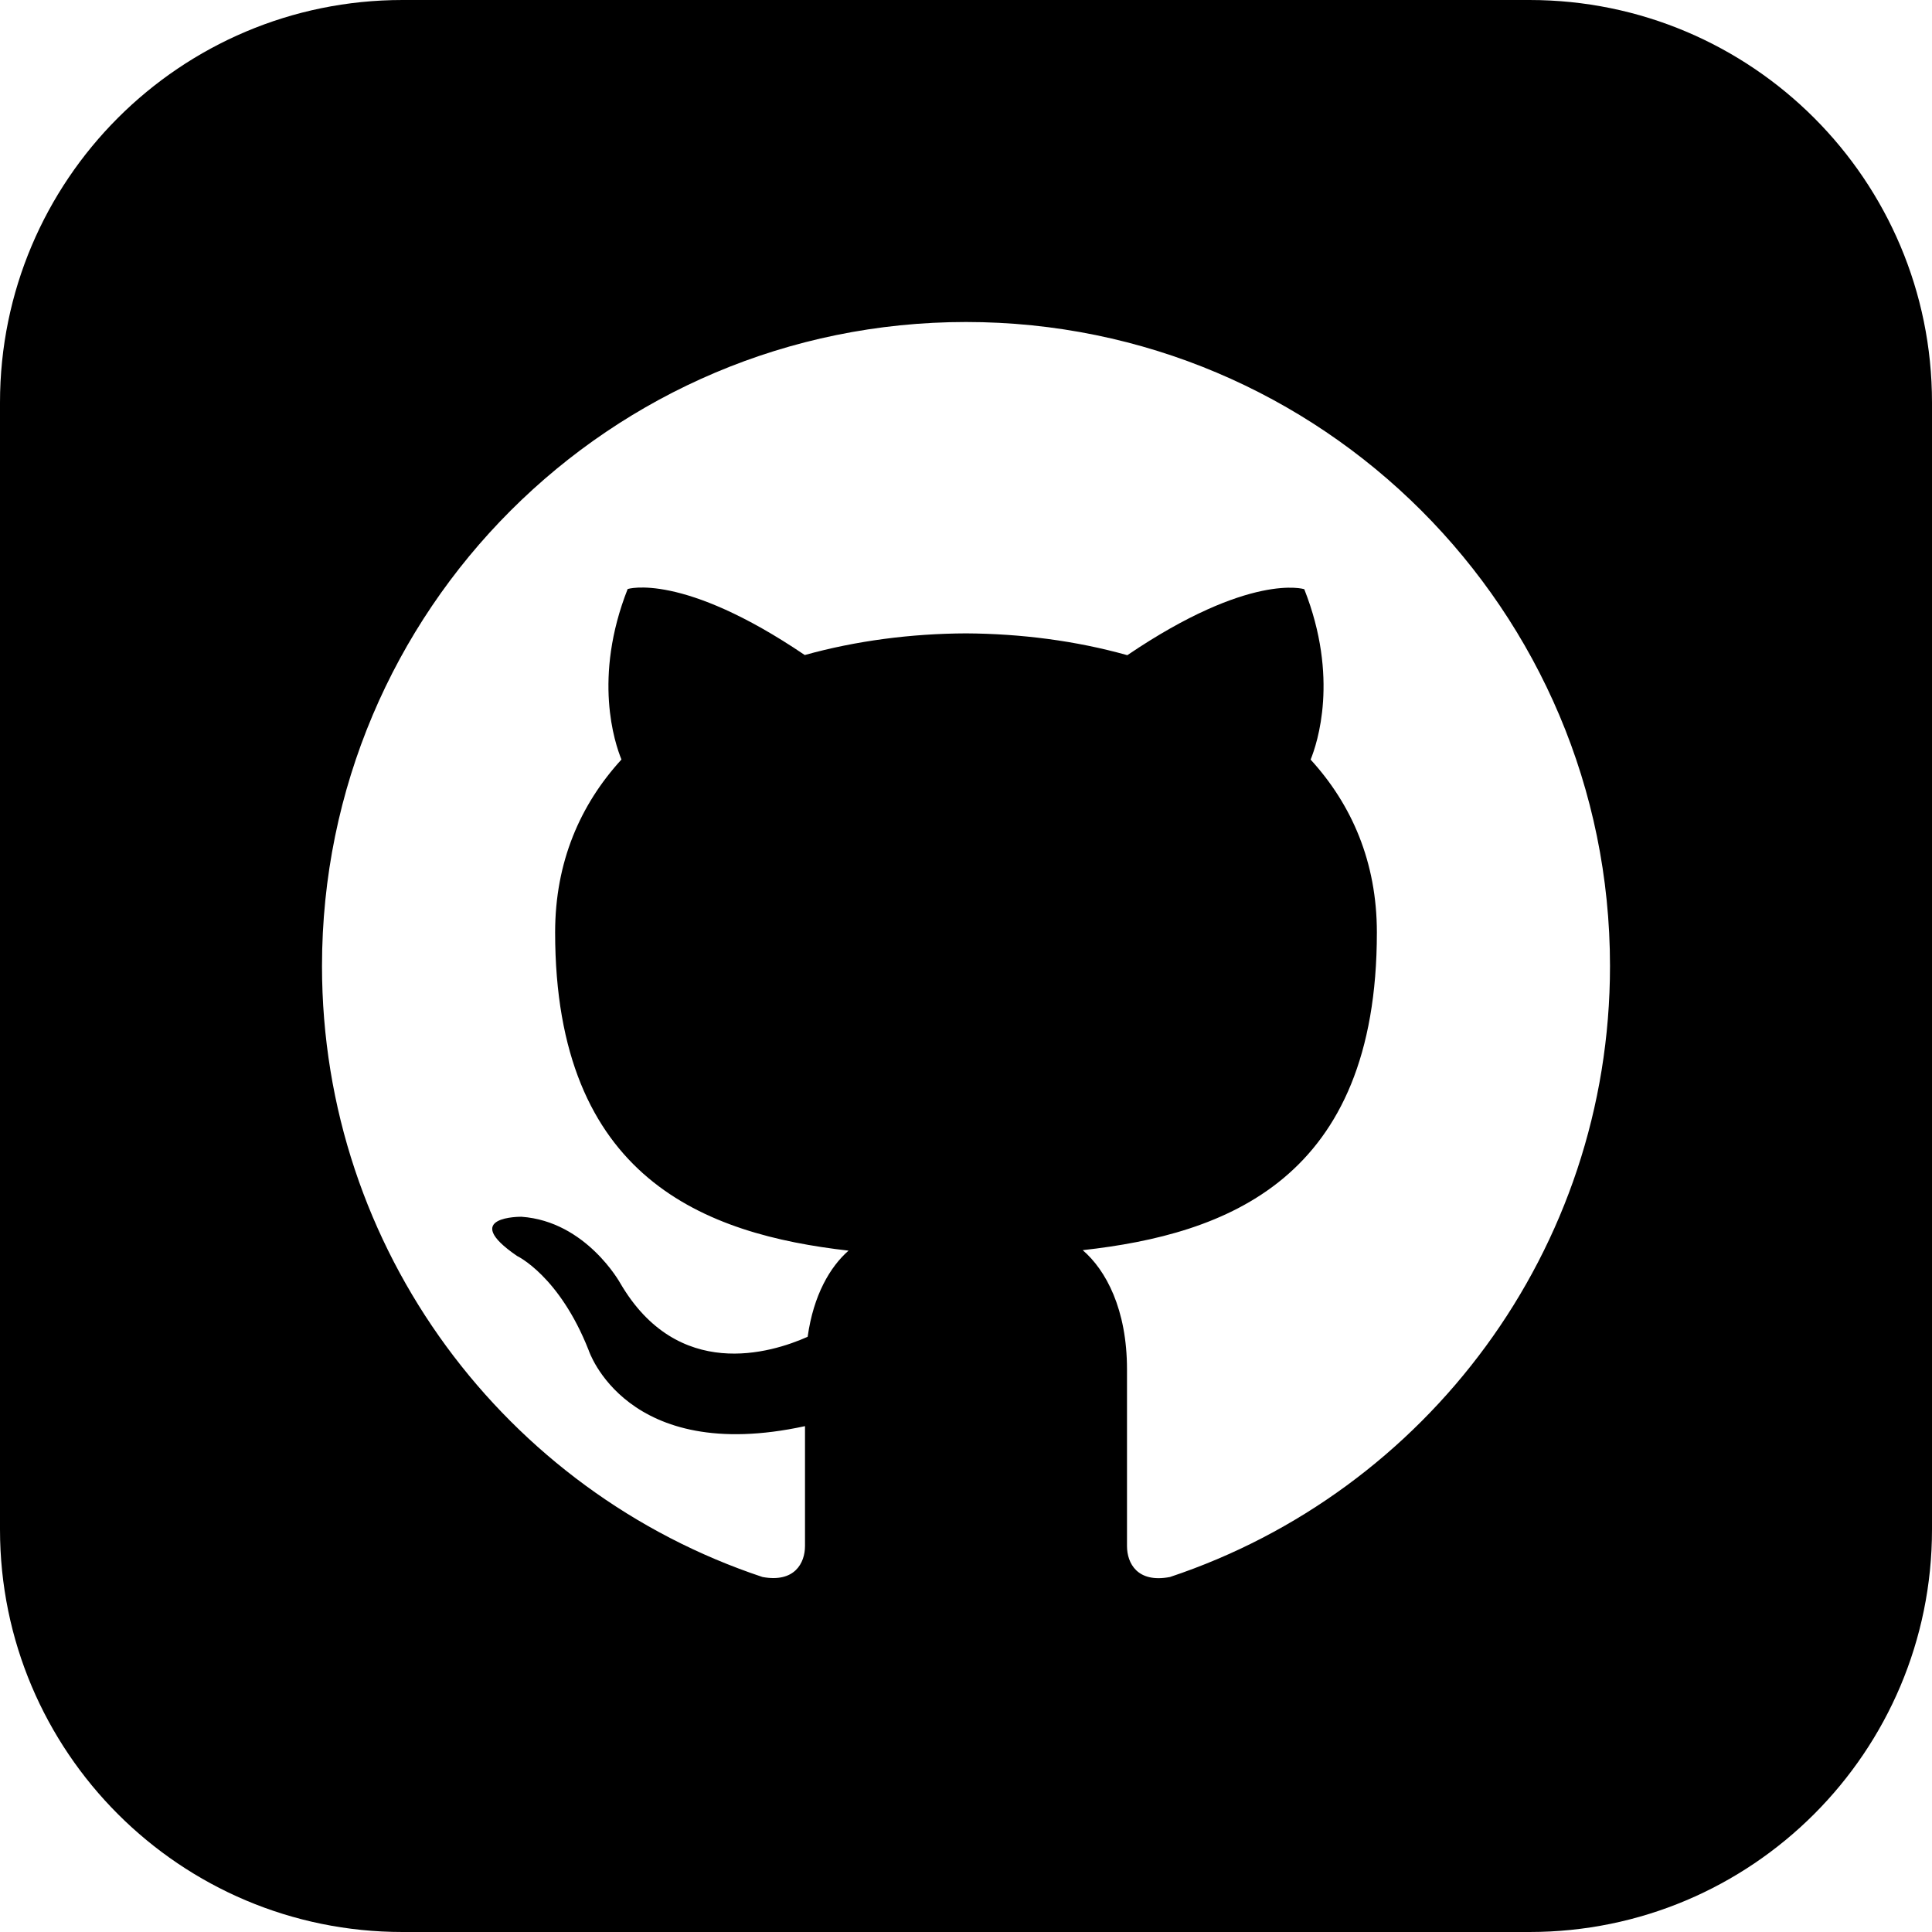
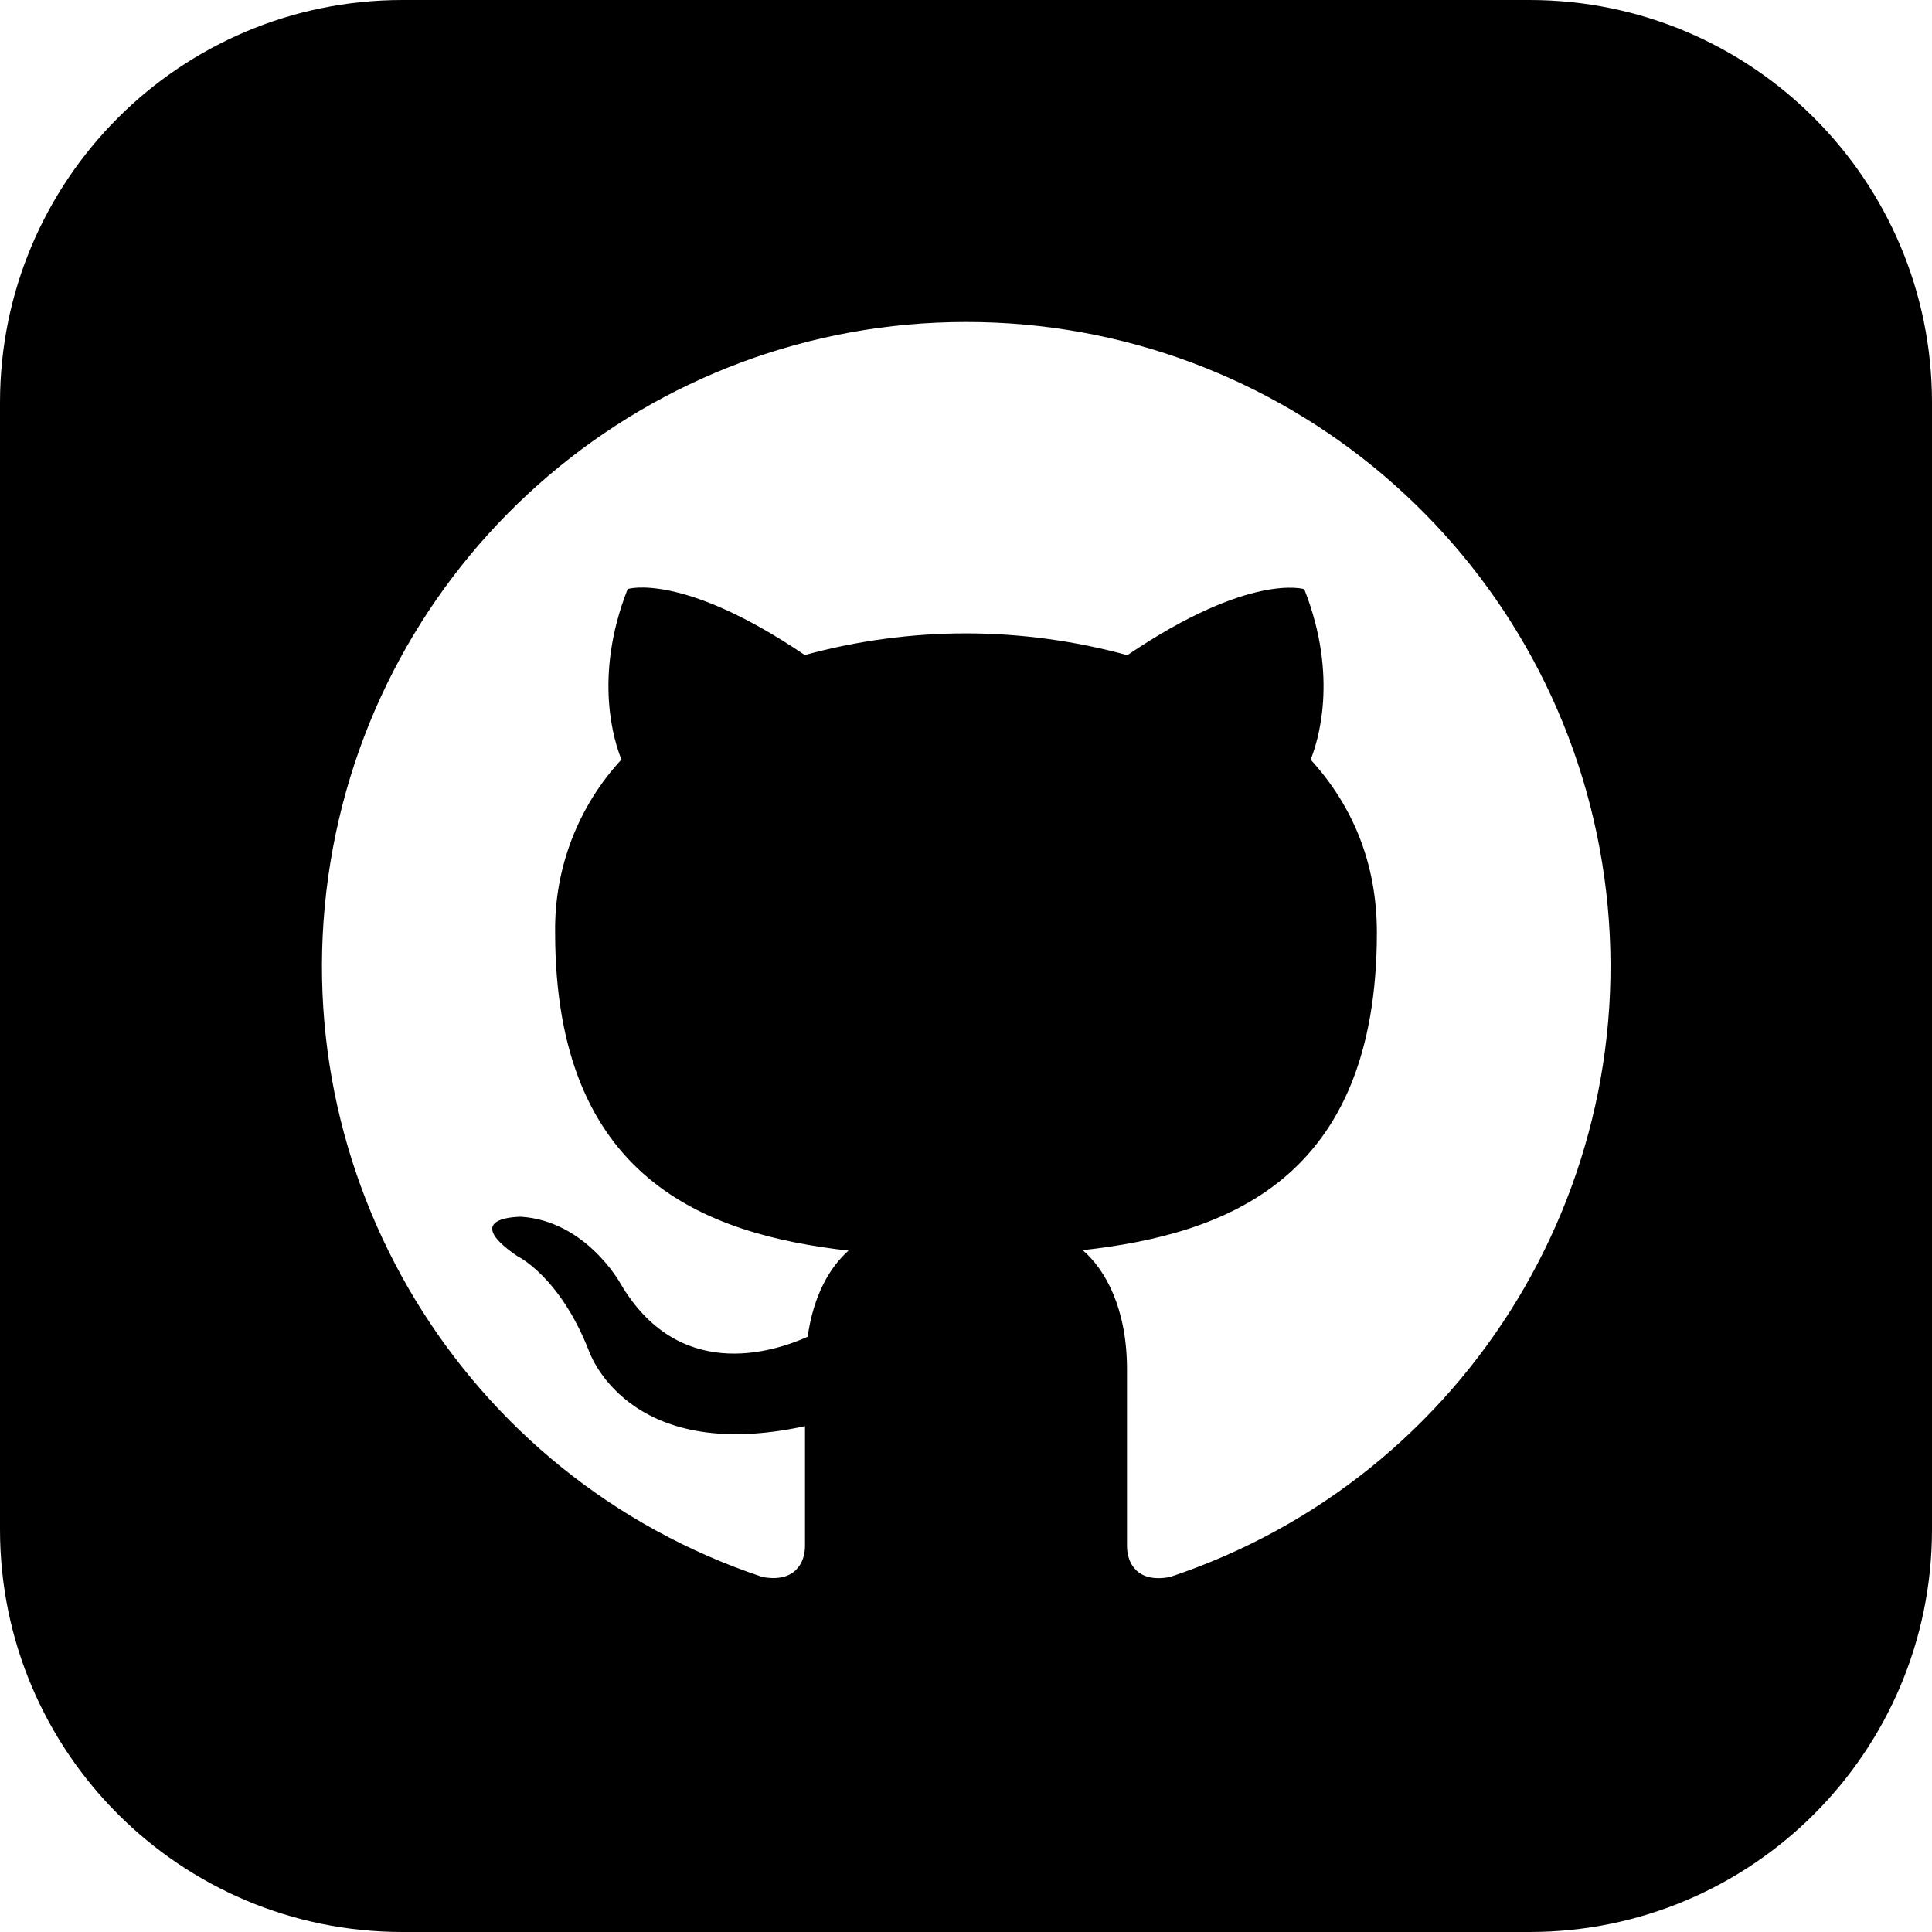
- <svg xmlns="http://www.w3.org/2000/svg" width="24" height="24" viewBox="0 0 24 24">
-   <path d="M19 0h-14c-2.761 0-5 2.239-5 5v14c0 2.761 2.239 5 5 5h14c2.762 0 5-2.239 5-5v-14c0-2.761-2.238-5-5-5zm-4.466 19.59c-.405.078-.534-.171-.534-.384v-2.195c0-.747-.262-1.233-.55-1.481 1.782-.198 3.654-.875 3.654-3.947 0-.874-.312-1.588-.823-2.147.082-.202.356-1.016-.079-2.117 0 0-.671-.215-2.198.82-.64-.18-1.324-.267-2.004-.271-.68.003-1.364.091-2.003.269-1.528-1.035-2.2-.82-2.2-.82-.434 1.102-.16 1.915-.077 2.118-.512.56-.824 1.273-.824 2.147 0 3.064 1.867 3.751 3.645 3.954-.229.2-.436.552-.508 1.07-.457.204-1.614.557-2.328-.666 0 0-.423-.768-1.227-.825 0 0-.78-.01-.055.487 0 0 .525.246.889 1.17 0 0 .463 1.428 2.688.944v1.489c0 .211-.129.459-.528.385-3.18-1.057-5.472-4.056-5.472-7.59 0-4.419 3.582-8 8-8s8 3.581 8 8c0 3.533-2.289 6.531-5.466 7.59z" />
+ <svg xmlns="http://www.w3.org/2000/svg" width="24" height="24">
+   <path d="M19 0H5a5 5 0 0 0-5 5v14a5 5 0 0 0 5 5h14a5 5 0 0 0 5-5V5a5 5 0 0 0-5-5m-4.466 19.59c-.405.078-.534-.171-.534-.384v-2.195c0-.747-.262-1.233-.55-1.481 1.782-.198 3.654-.875 3.654-3.947 0-.874-.312-1.588-.823-2.147.082-.202.356-1.016-.079-2.117 0 0-.671-.215-2.198.82A7.6 7.6 0 0 0 12 7.868a7.6 7.6 0 0 0-2.003.269c-1.528-1.035-2.2-.82-2.2-.82-.434 1.102-.16 1.915-.077 2.118a3.1 3.1 0 0 0-.824 2.147c0 3.064 1.867 3.751 3.645 3.954-.229.2-.436.552-.508 1.07-.457.204-1.614.557-2.328-.666 0 0-.423-.768-1.227-.825 0 0-.78-.01-.055.487 0 0 .525.246.889 1.17 0 0 .463 1.428 2.688.944v1.489c0 .211-.129.459-.528.385A8 8 0 0 1 12 4a8 8 0 0 1 2.534 15.59" />
</svg>
